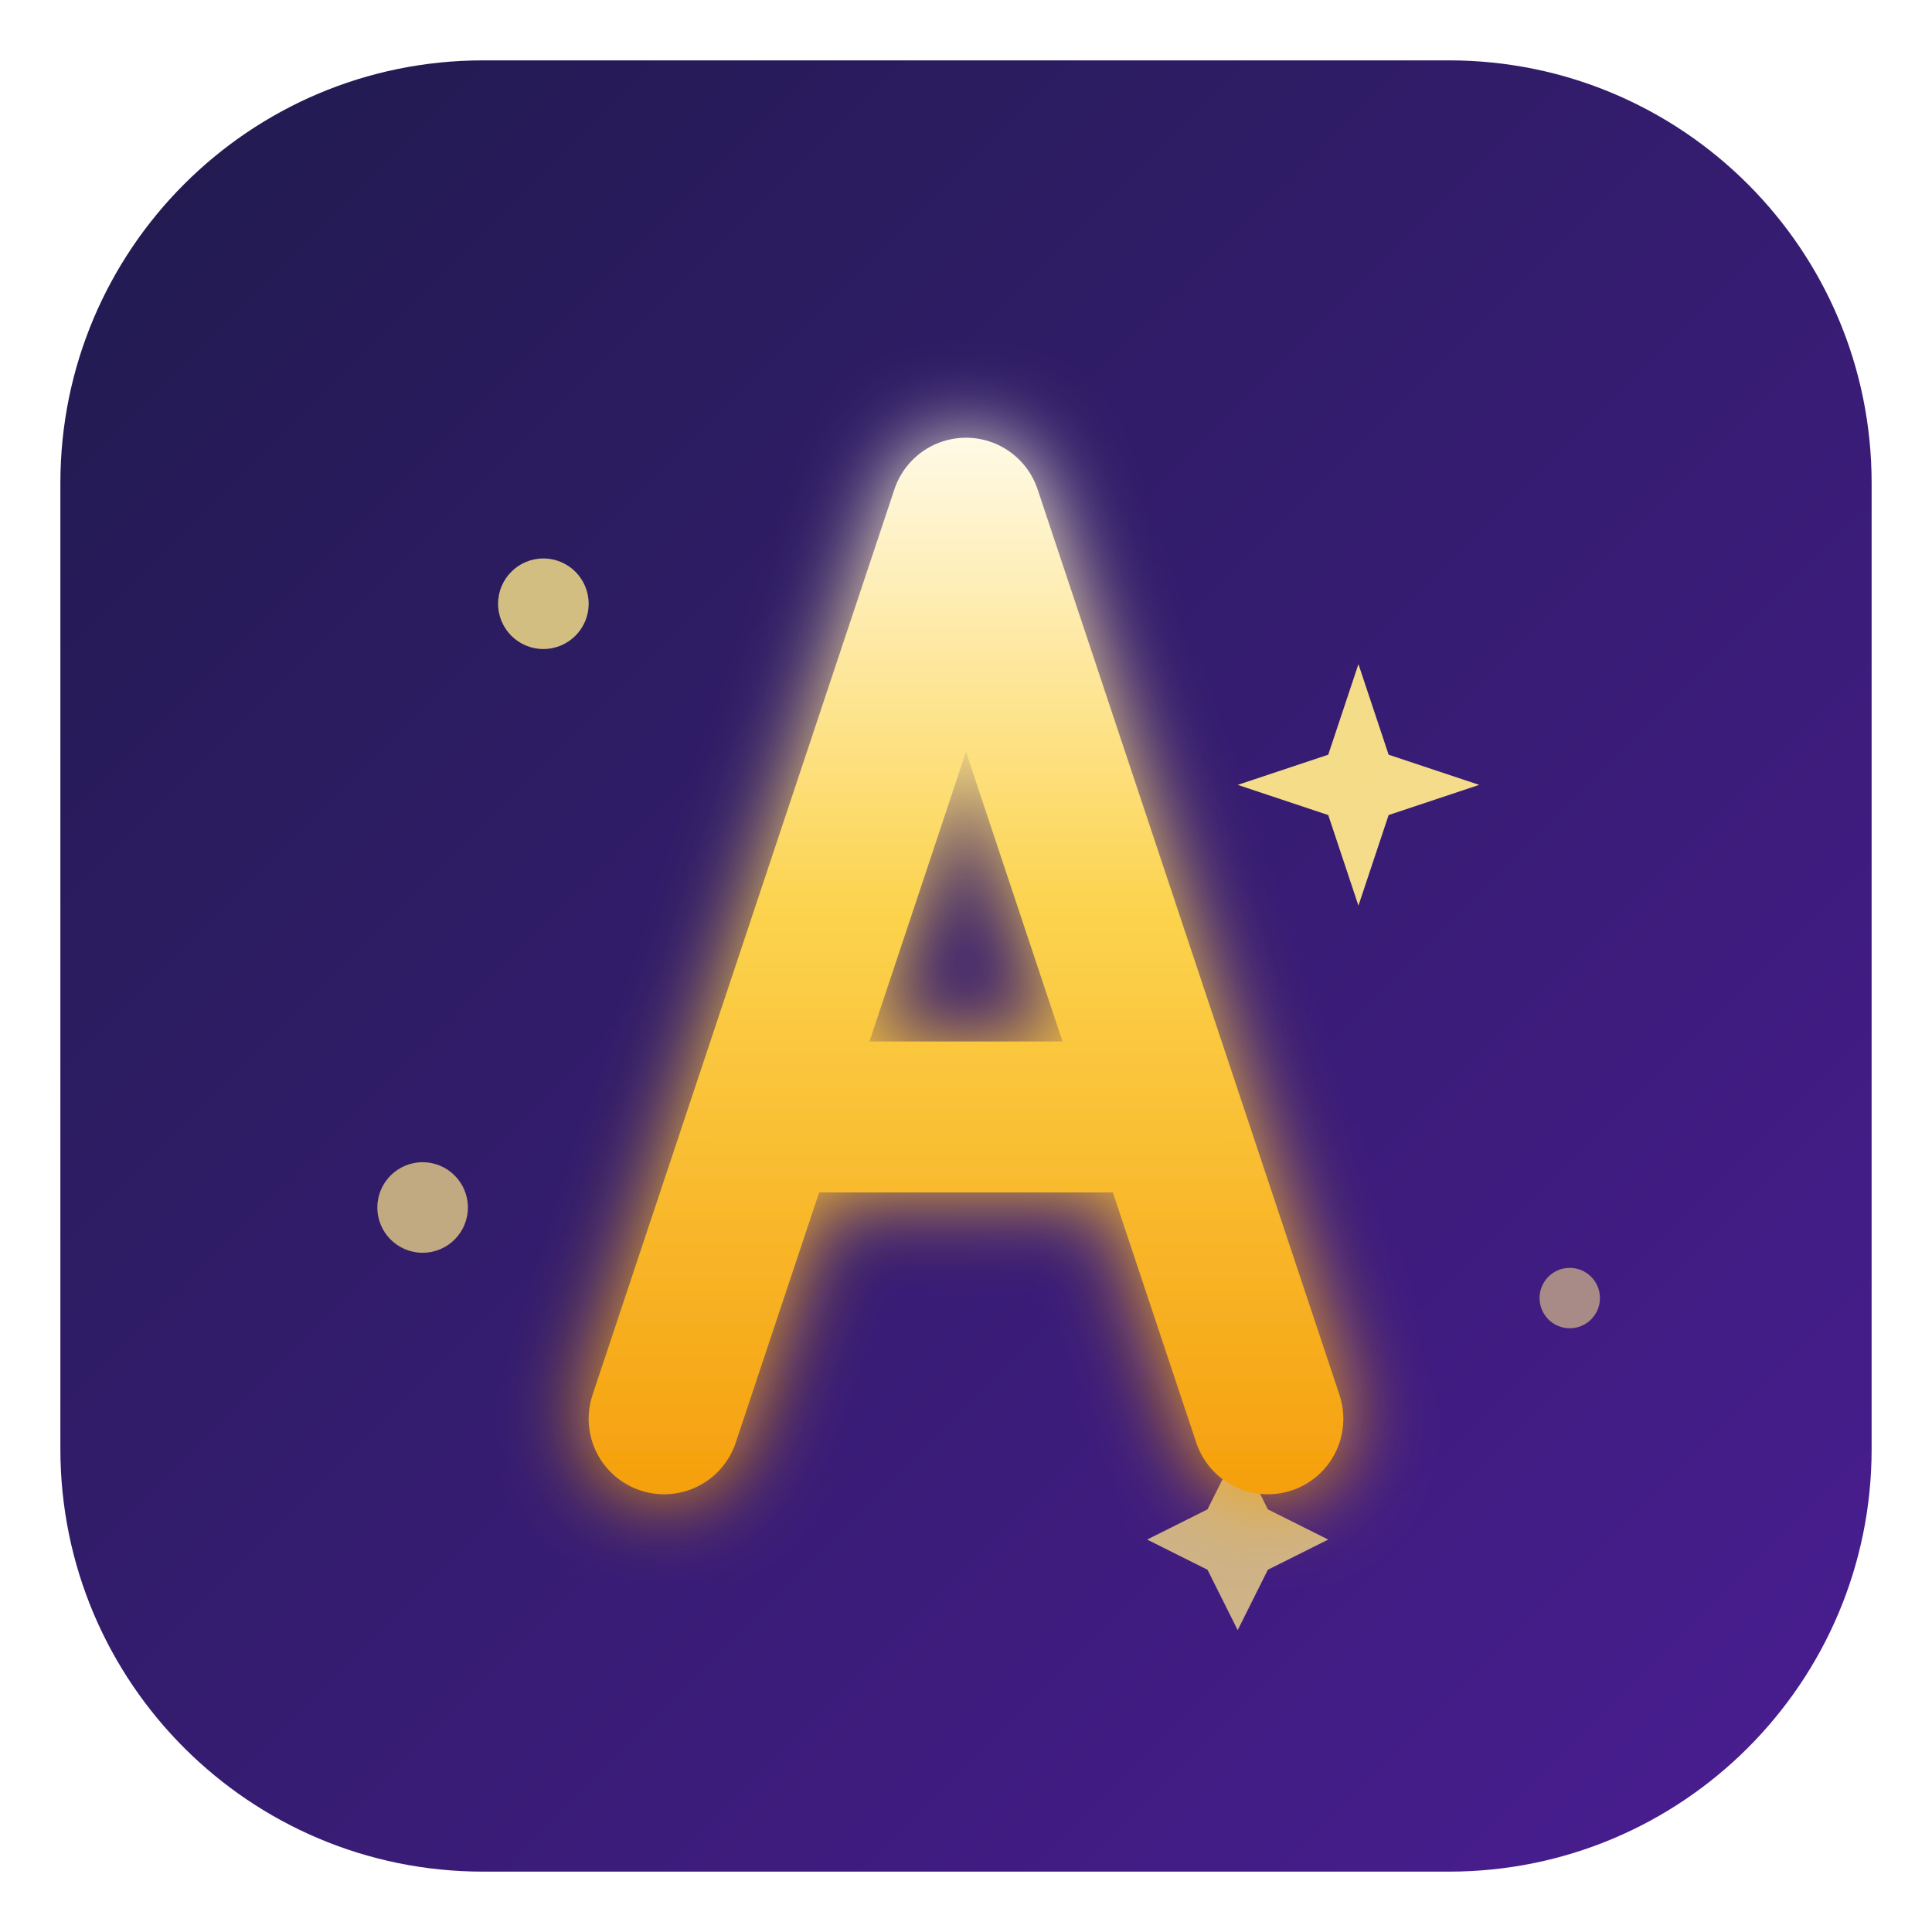
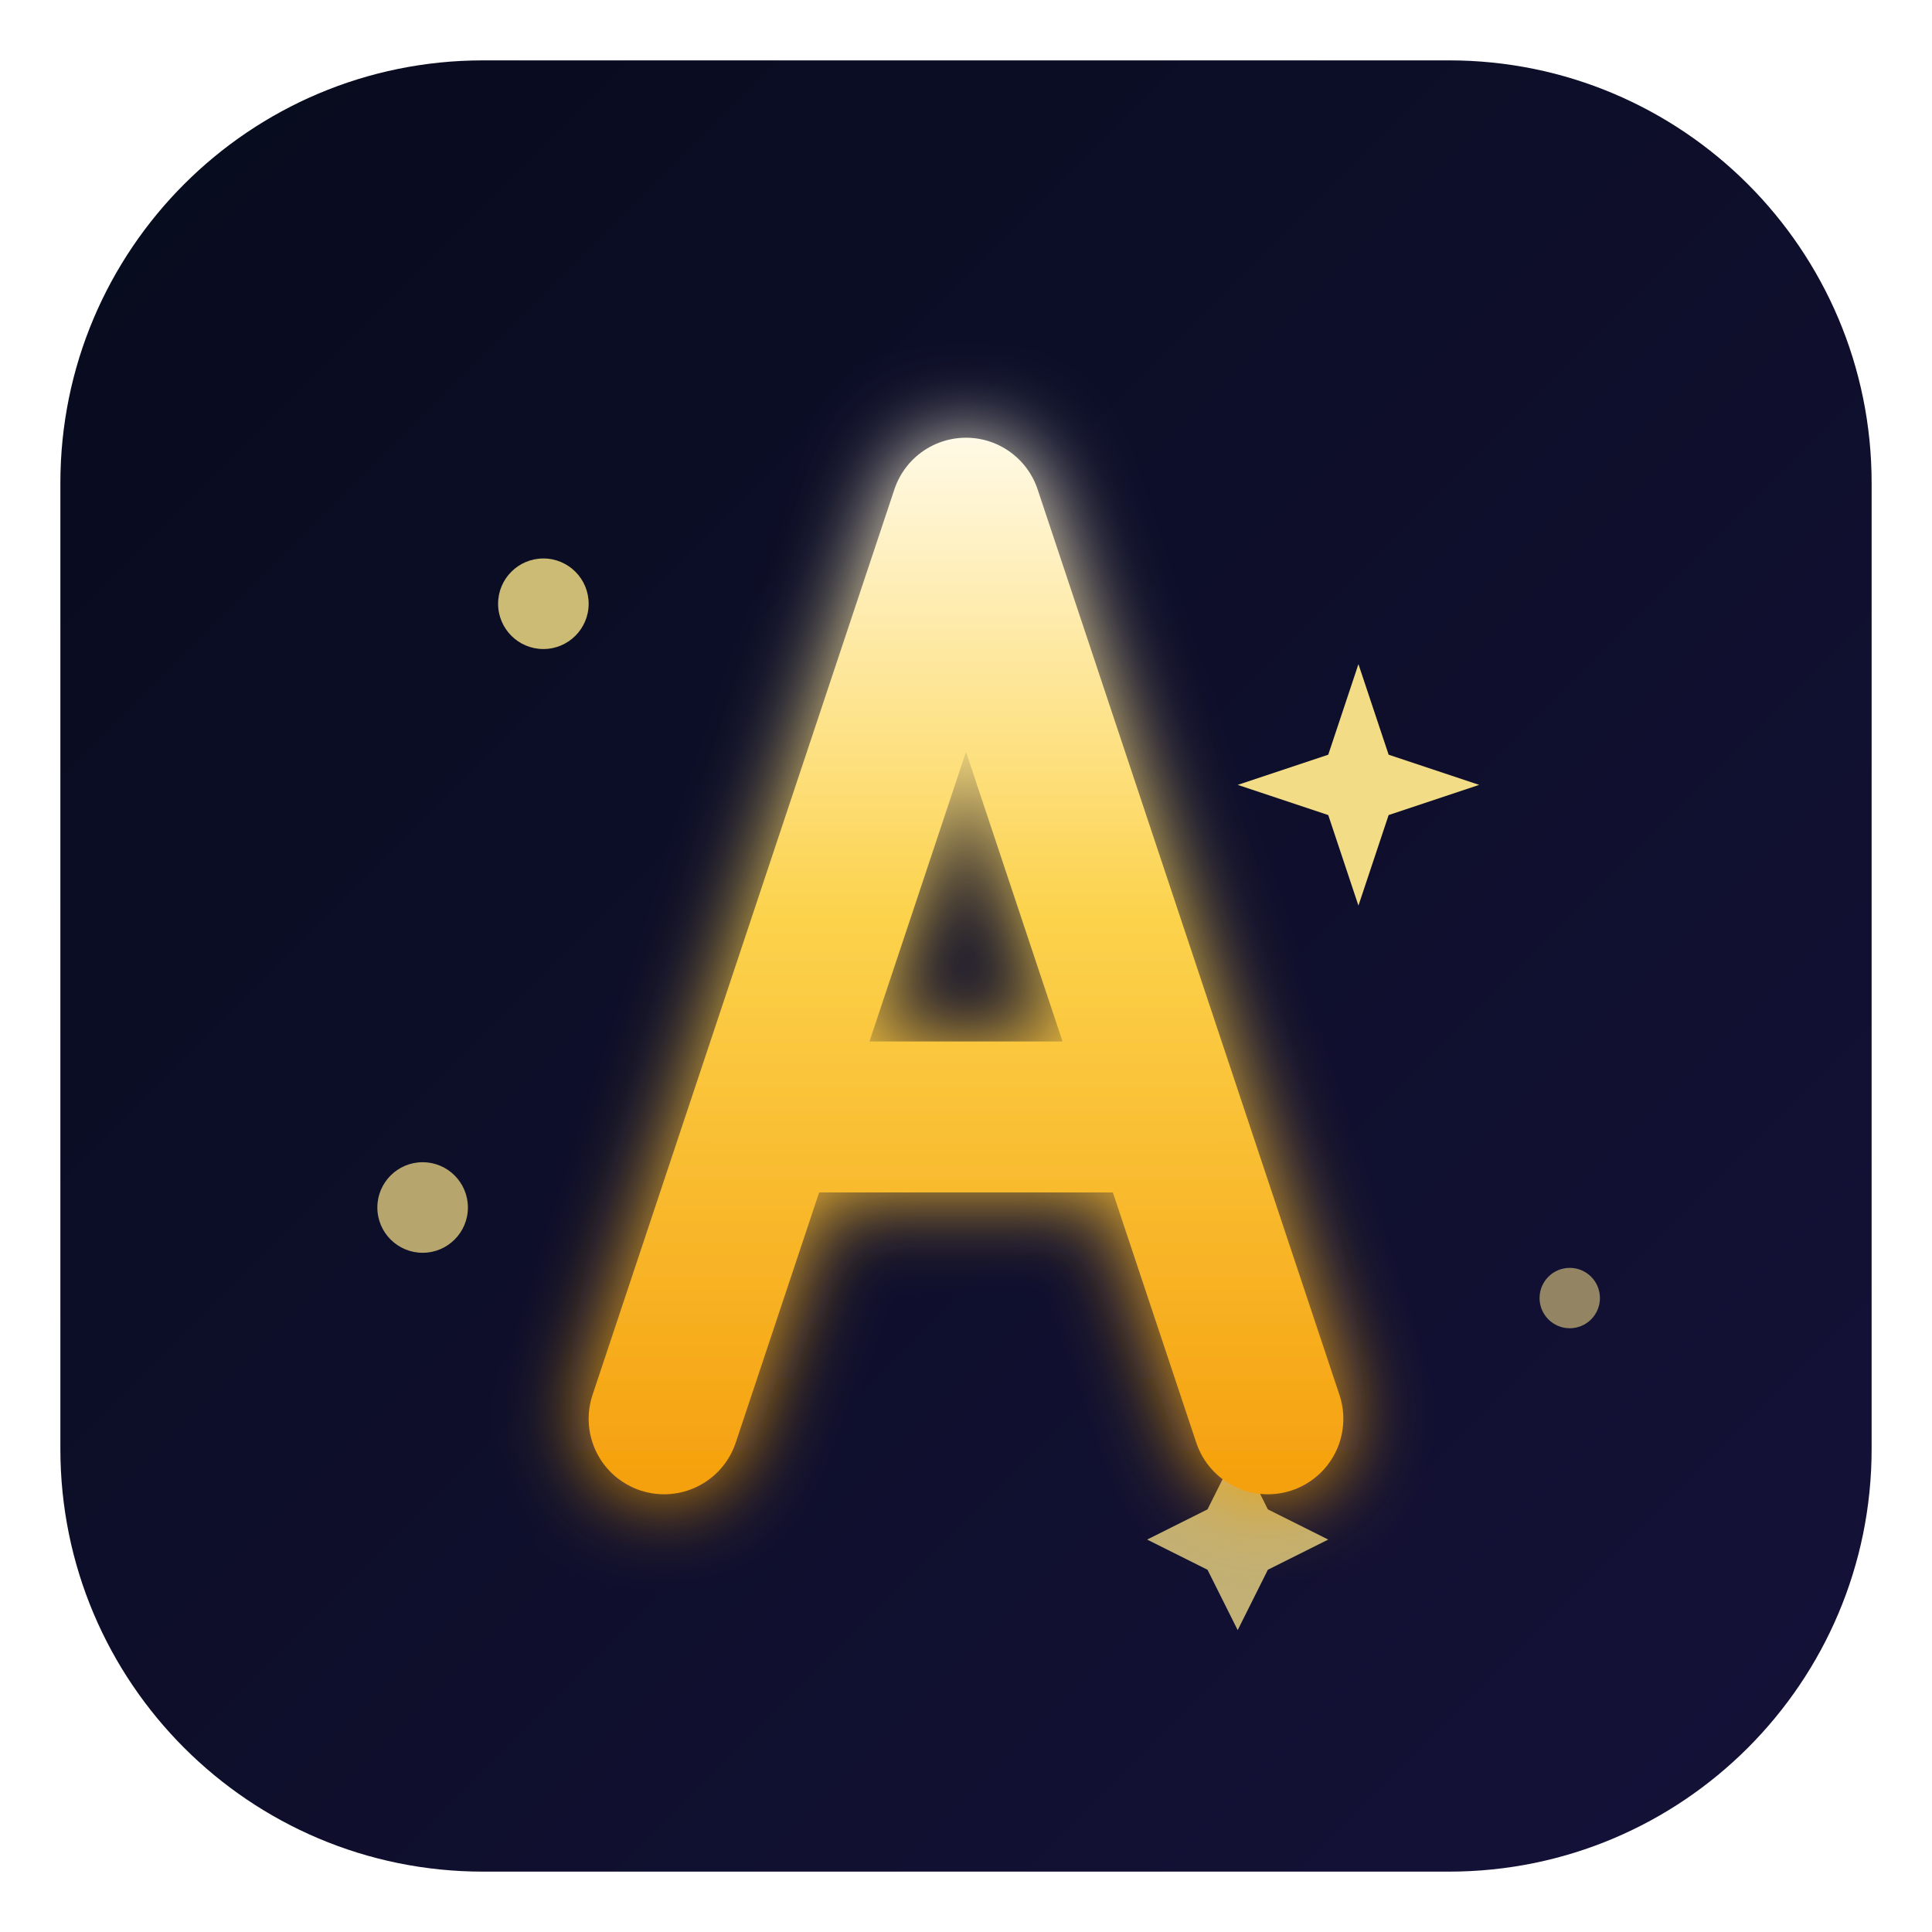
<svg xmlns="http://www.w3.org/2000/svg" viewBox="0 0 64 64" width="64" height="64" role="img" aria-label="Agnes Easy Use">
  <defs>
    <linearGradient id="bg" x1="0" y1="0" x2="64" y2="64" gradientUnits="userSpaceOnUse">
-       <stop offset="0" stop-color="#1e1b4b" />
-       <stop offset="1" stop-color="#4c1d95" />
+       <stop offset="0" stop-color="#070b1c" />
+       <stop offset="1" stop-color="#15123a" />
    </linearGradient>
    <linearGradient id="gold" x1="0" y1="14" x2="0" y2="50" gradientUnits="userSpaceOnUse">
      <stop offset="0" stop-color="#fffbeb" />
      <stop offset="0.45" stop-color="#fcd34d" />
      <stop offset="1" stop-color="#f59e0b" />
    </linearGradient>
    <filter id="glow" x="-30%" y="-30%" width="160%" height="160%">
      <feGaussianBlur stdDeviation="1.4" result="b" />
      <feMerge>
        <feMergeNode in="b" />
        <feMergeNode in="SourceGraphic" />
      </feMerge>
    </filter>
  </defs>
  <rect x="2" y="2" width="60" height="60" rx="14" fill="url(#bg)" />
  <g fill="#fde68a">
    <circle cx="18" cy="20" r="1.5" opacity="0.8" />
    <circle cx="14" cy="40" r="1.5" opacity="0.7" />
    <path d="M45 22 L46 25 L49 26 L46 27 L45 30 L44 27 L41 26 L44 25 Z" opacity="0.95" />
    <path d="M41 48 L42 50 L44 51 L42 52 L41 54 L40 52 L38 51 L40 50 Z" opacity="0.75" />
    <circle cx="52" cy="43" r="1" opacity="0.55" />
  </g>
  <g filter="url(#glow)" fill="none" stroke="url(#gold)" stroke-width="5" stroke-linecap="round" stroke-linejoin="round">
    <path d="M22 47 L32 17 L42 47" />
    <path d="M26 37 L38 37" />
  </g>
</svg>
